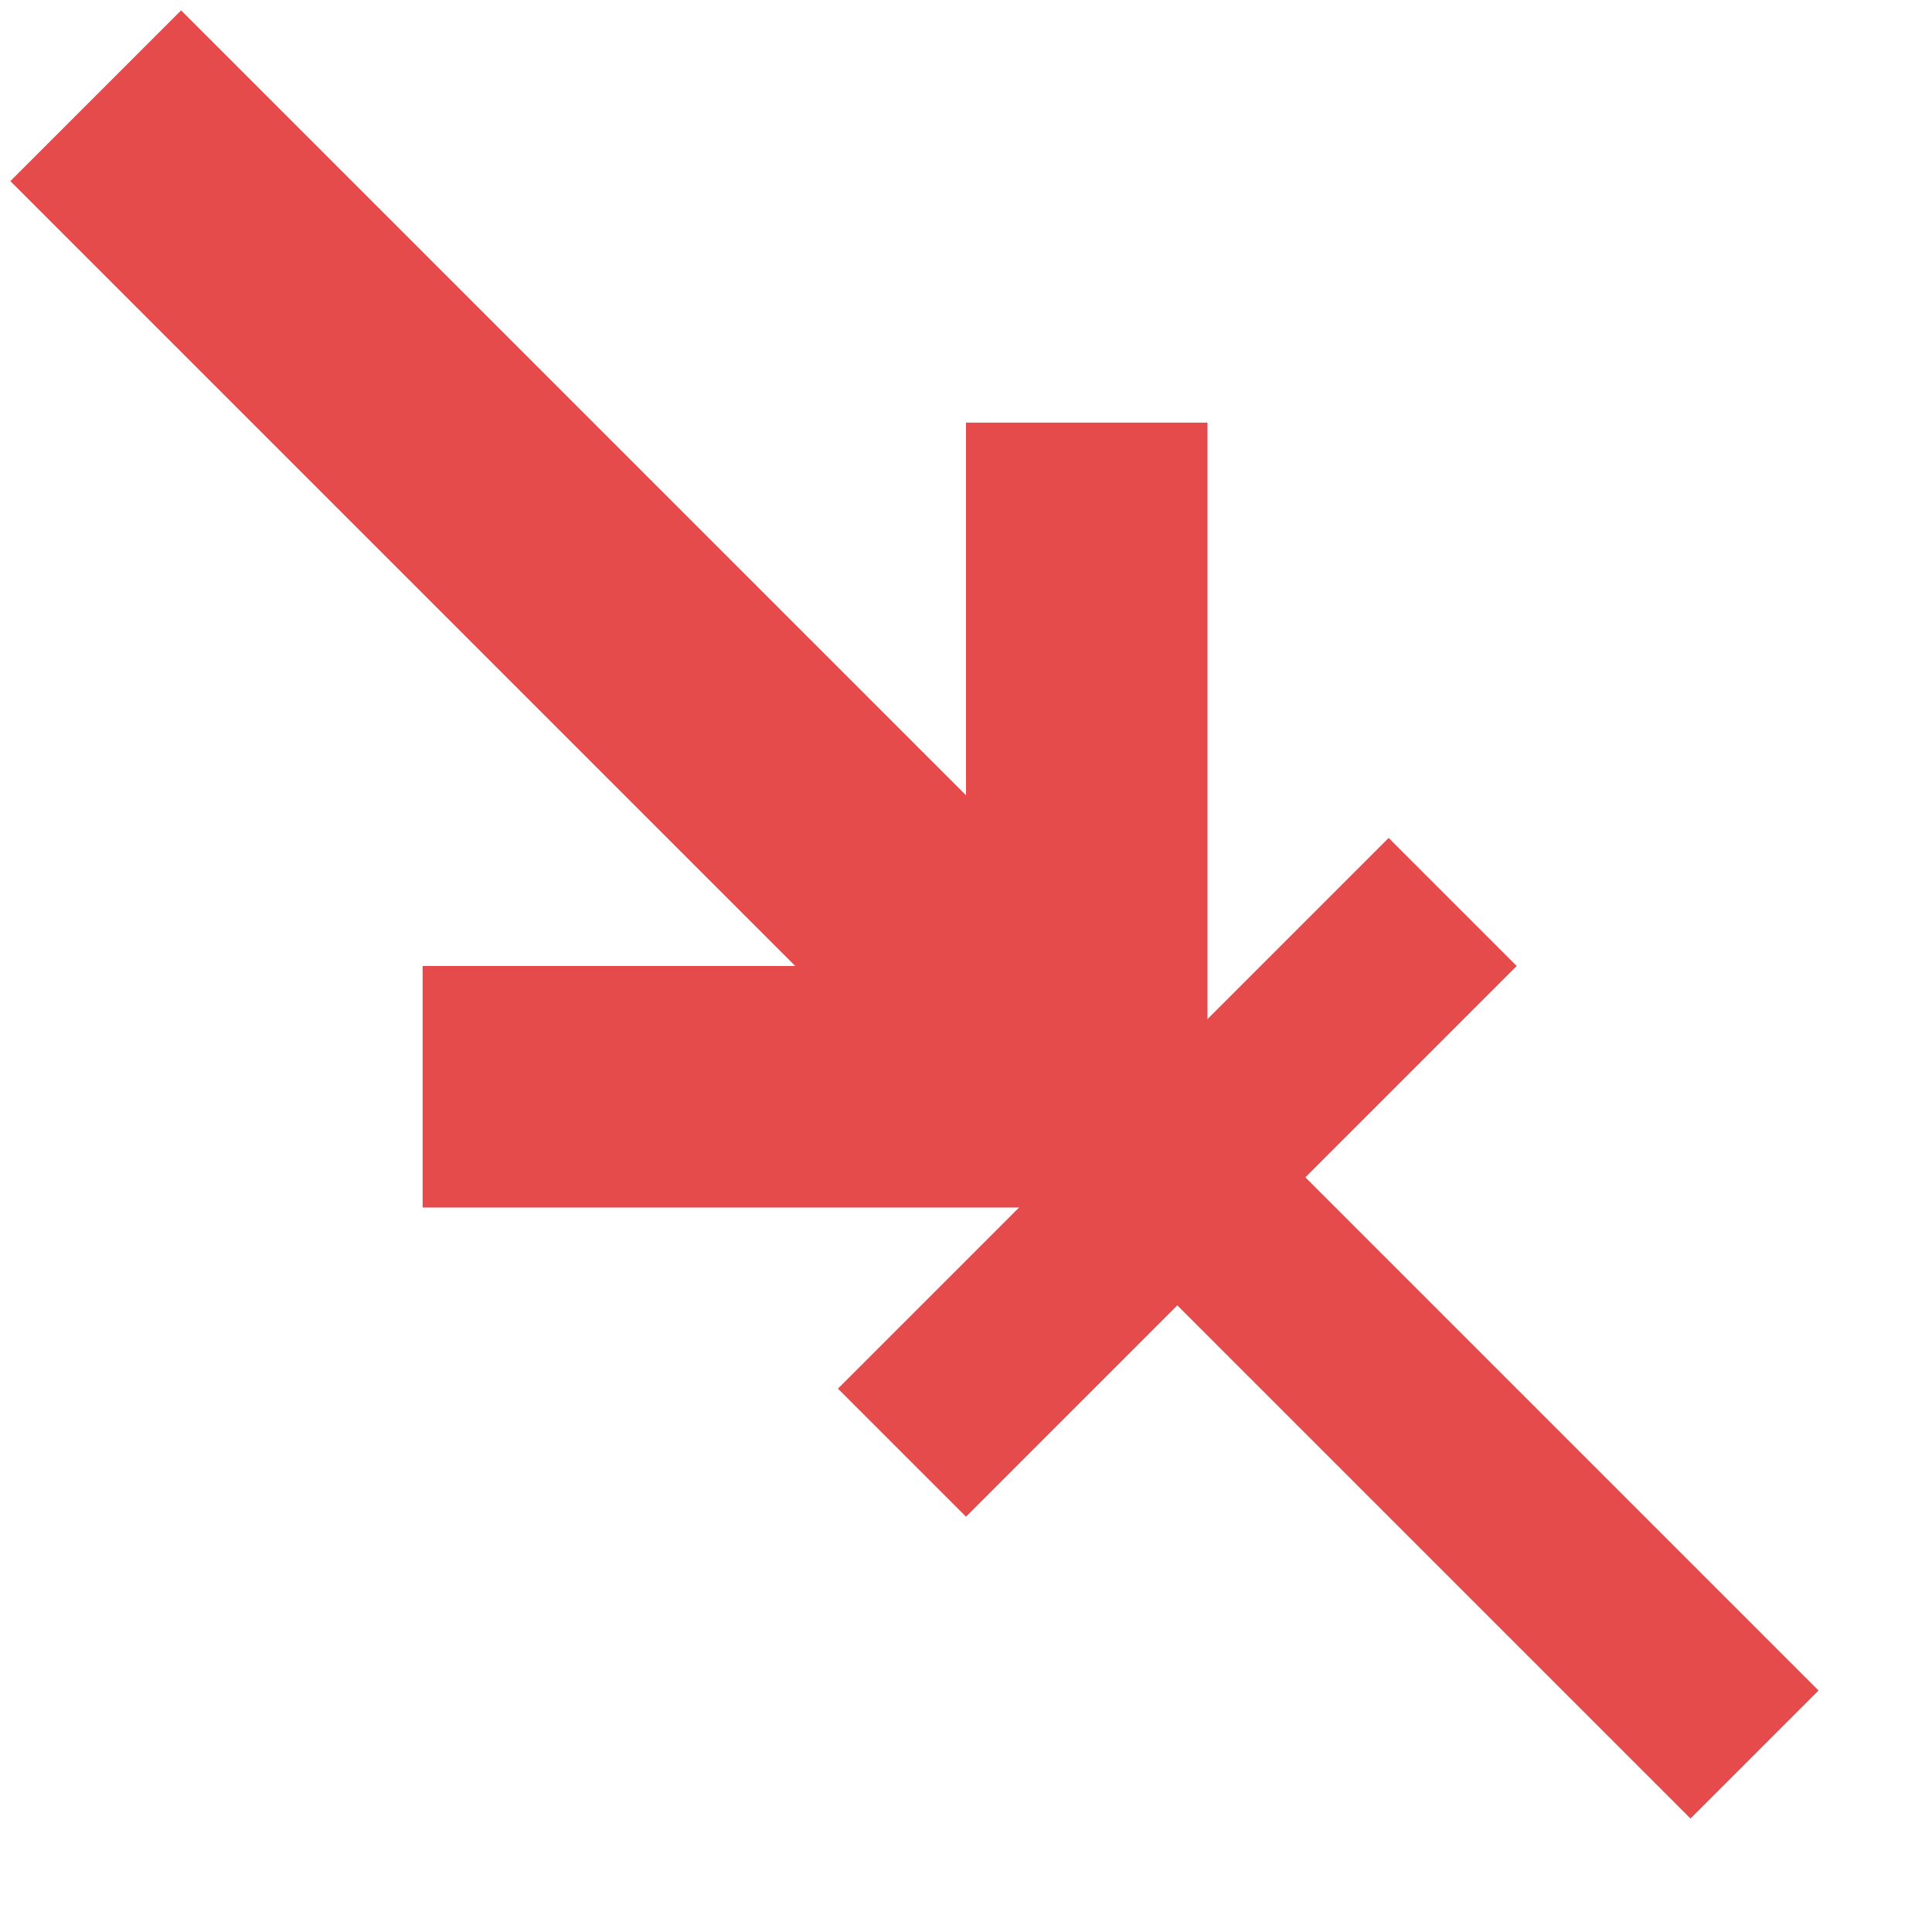
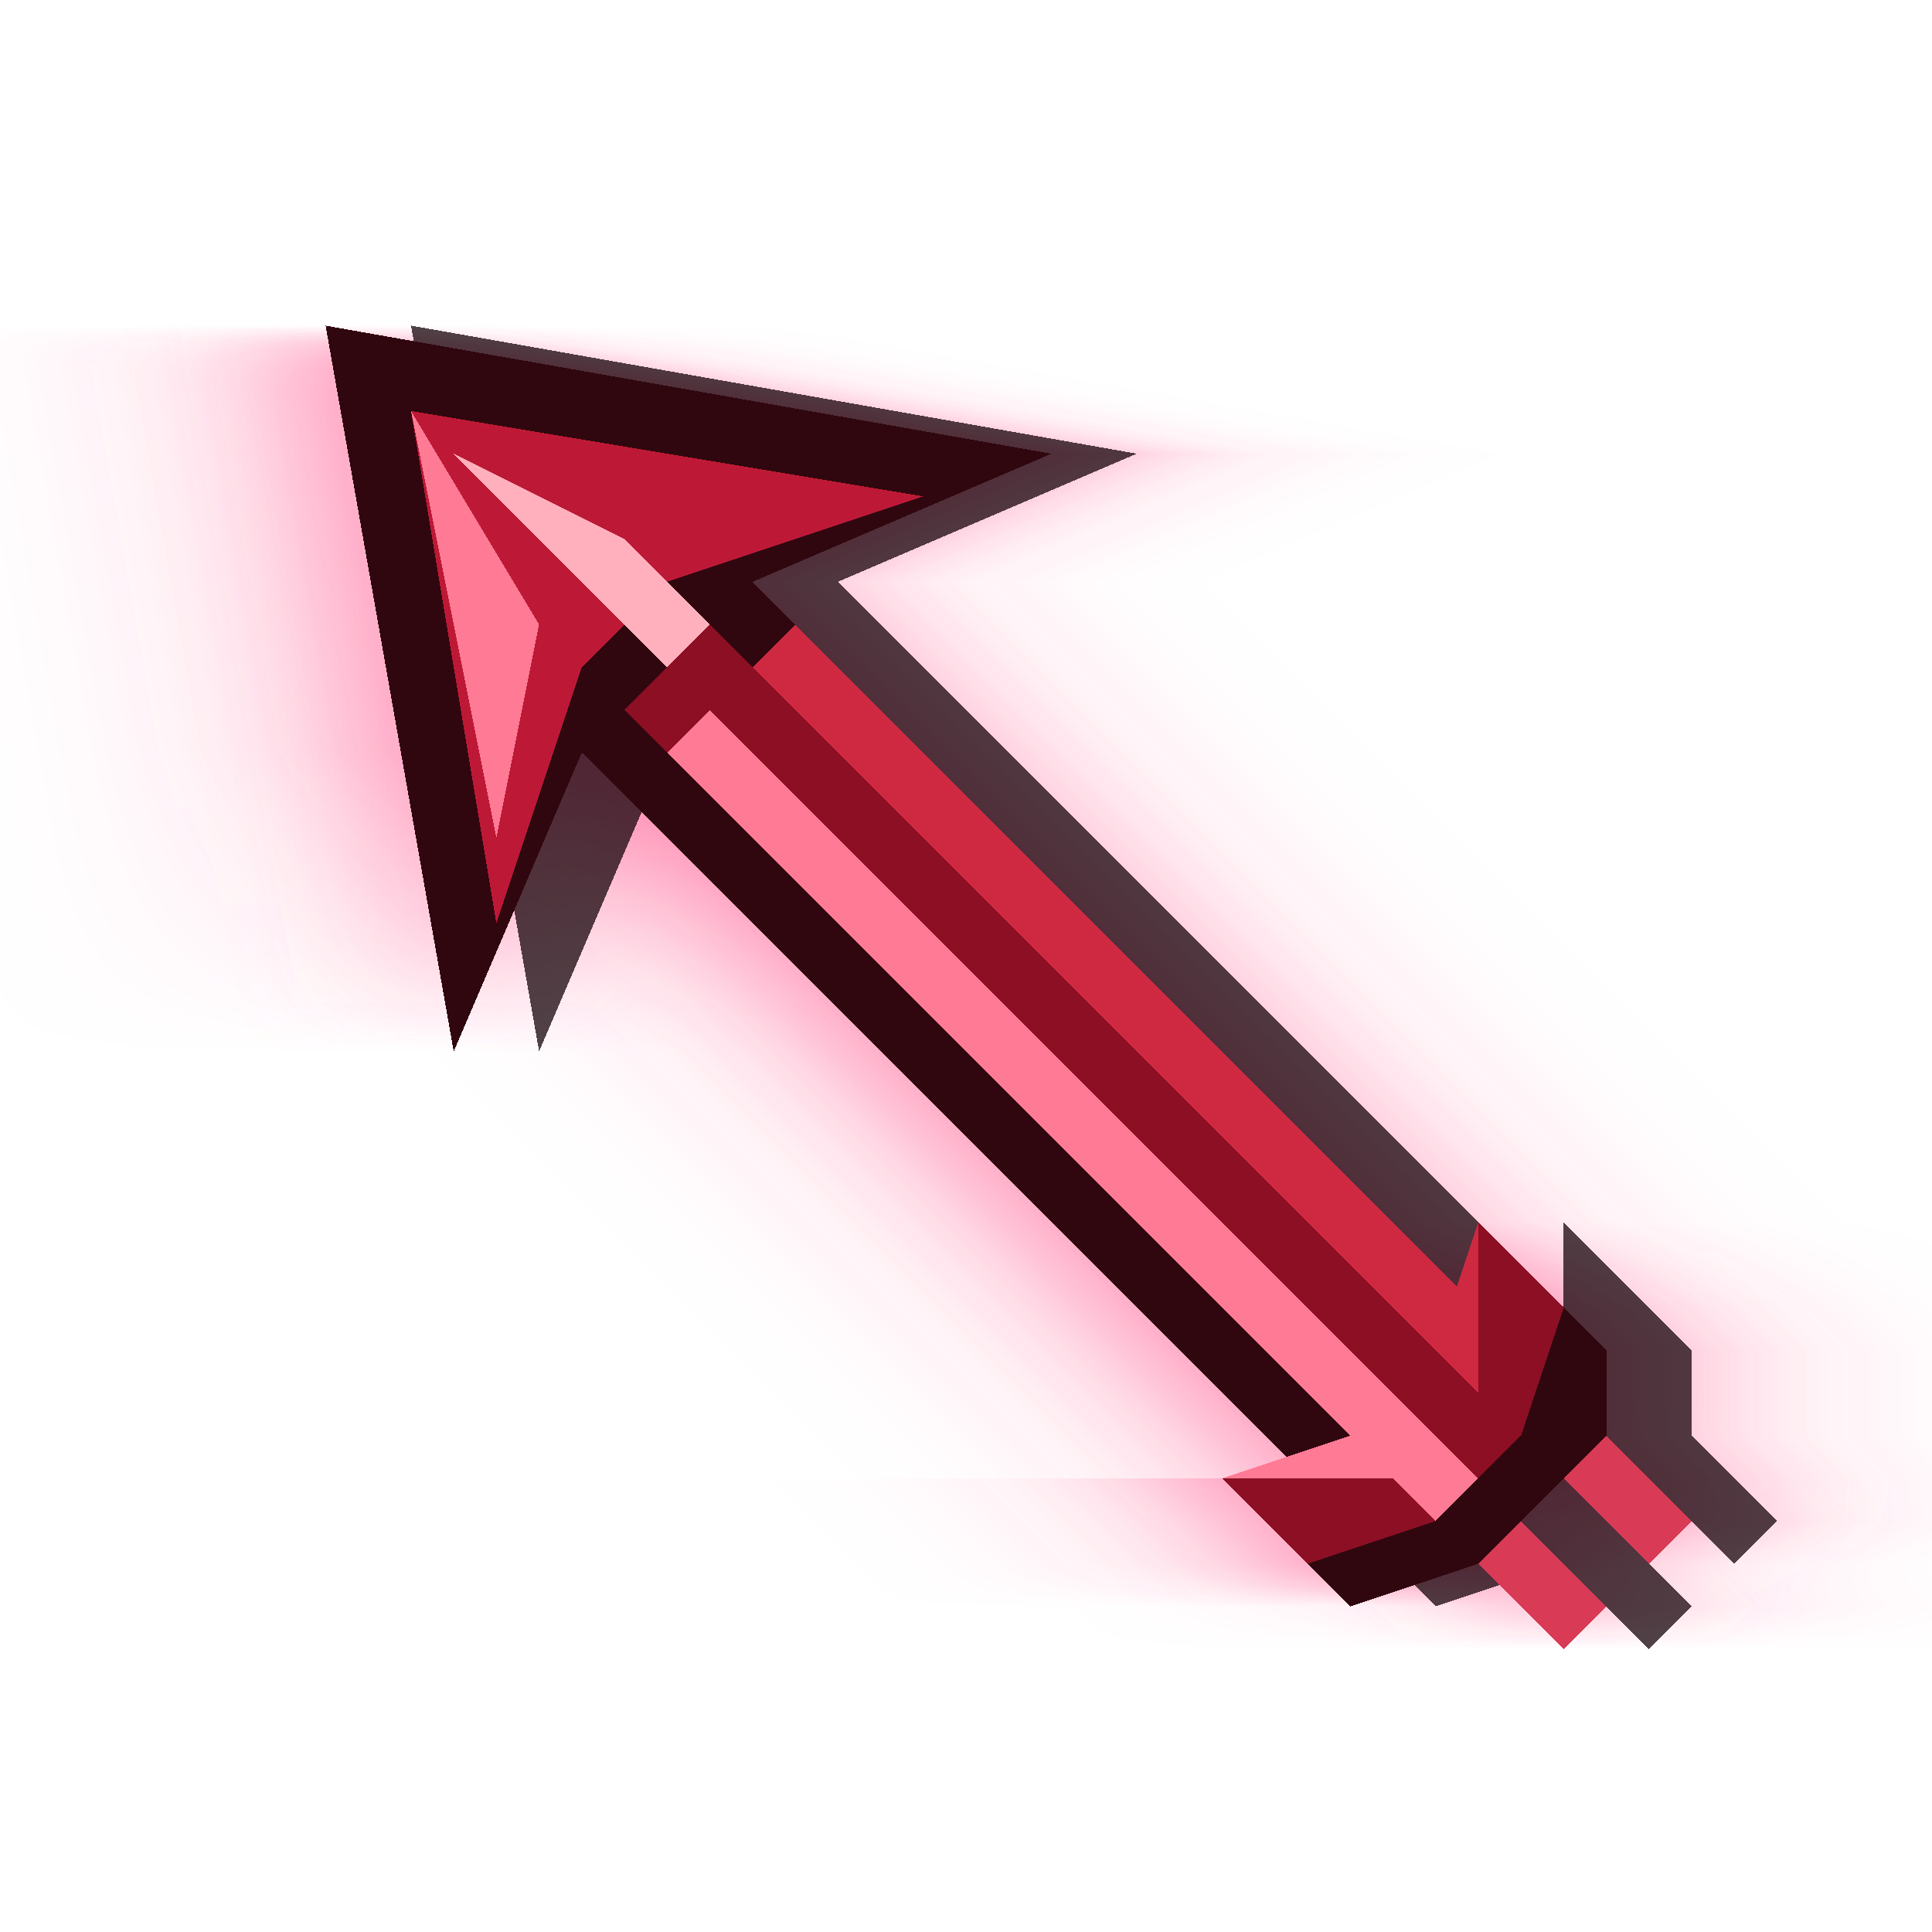
- <svg xmlns="http://www.w3.org/2000/svg" width="32" height="32" viewBox="0 0 32 32">
-   <g stroke="#2c0708" stroke-width="2" stroke-linejoin="round" stroke-linecap="square">
-     <path d="M3 3L18 18" fill="none" stroke="#e64b4b" stroke-width="4" />
-     <path d="M18 9V18H9" fill="none" stroke="#e64b4b" stroke-width="4" />
-     <path d="M18 18L28 28M16 23L23 16" fill="none" stroke="#e64b4b" stroke-width="3" />
+ <svg xmlns="http://www.w3.org/2000/svg" width="32" height="32" viewBox="0 0 32 32" shape-rendering="crispEdges">
+   <defs>
+     <filter id="arrowGlowSoft" x="-60%" y="-60%" width="220%" height="220%">
+       <feGaussianBlur stdDeviation="2.2" />
+     </filter>
+     <filter id="arrowGlowTight" x="-60%" y="-60%" width="220%" height="220%">
+       <feGaussianBlur stdDeviation="1" />
+     </filter>
+     <path id="arrowOutline" d="M16 1L9 11L14 9V26L13 25V28L15 29V31H16V29H17V31H18V29L19 28V25L18 26V9L23 11Z" />
+   </defs>
+   <g transform="rotate(-45 16 16)">
+     <use href="#arrowOutline" fill="#ff2a6d" opacity="0.5" filter="url(#arrowGlowSoft)" />
+     <use href="#arrowOutline" fill="#ff7aa8" opacity="0.7" filter="url(#arrowGlowTight)" />
+     <use href="#arrowOutline" fill="#16040a" opacity="0.75" transform="translate(1 1)" />
+     <use href="#arrowOutline" fill="#30070f" />
+     <path d="M16 3L11 10L15 8H17L21 10Z" fill="#bd1936" />
+     <path d="M16 3L12 9L15 7Z" fill="#ff7a94" />
+     <path d="M16 4V9H17V7Z" fill="#ffb0bc" />
+     <path d="M15 9H17V28H15Z" fill="#8c0f23" />
+     <path d="M15 10H16V28H15Z" fill="#ff7a94" />
+     <path d="M17 10H18V27H17Z" fill="#cf2942" />
+     <path d="M13 25L15 26V28L13 27Z" fill="#8c0f23" />
+     <path d="M13 25L15 26V27L14 26Z" fill="#ff7a94" />
+     <path d="M19 25L17 26V28L19 27Z" fill="#8c0f23" />
+     <path d="M19 25L17 26V27L18 26Z" fill="#cf2942" />
+     <path d="M15 29H16V31H15Z M17 29H18V31H17Z" fill="#d93a55" />
  </g>
</svg>
